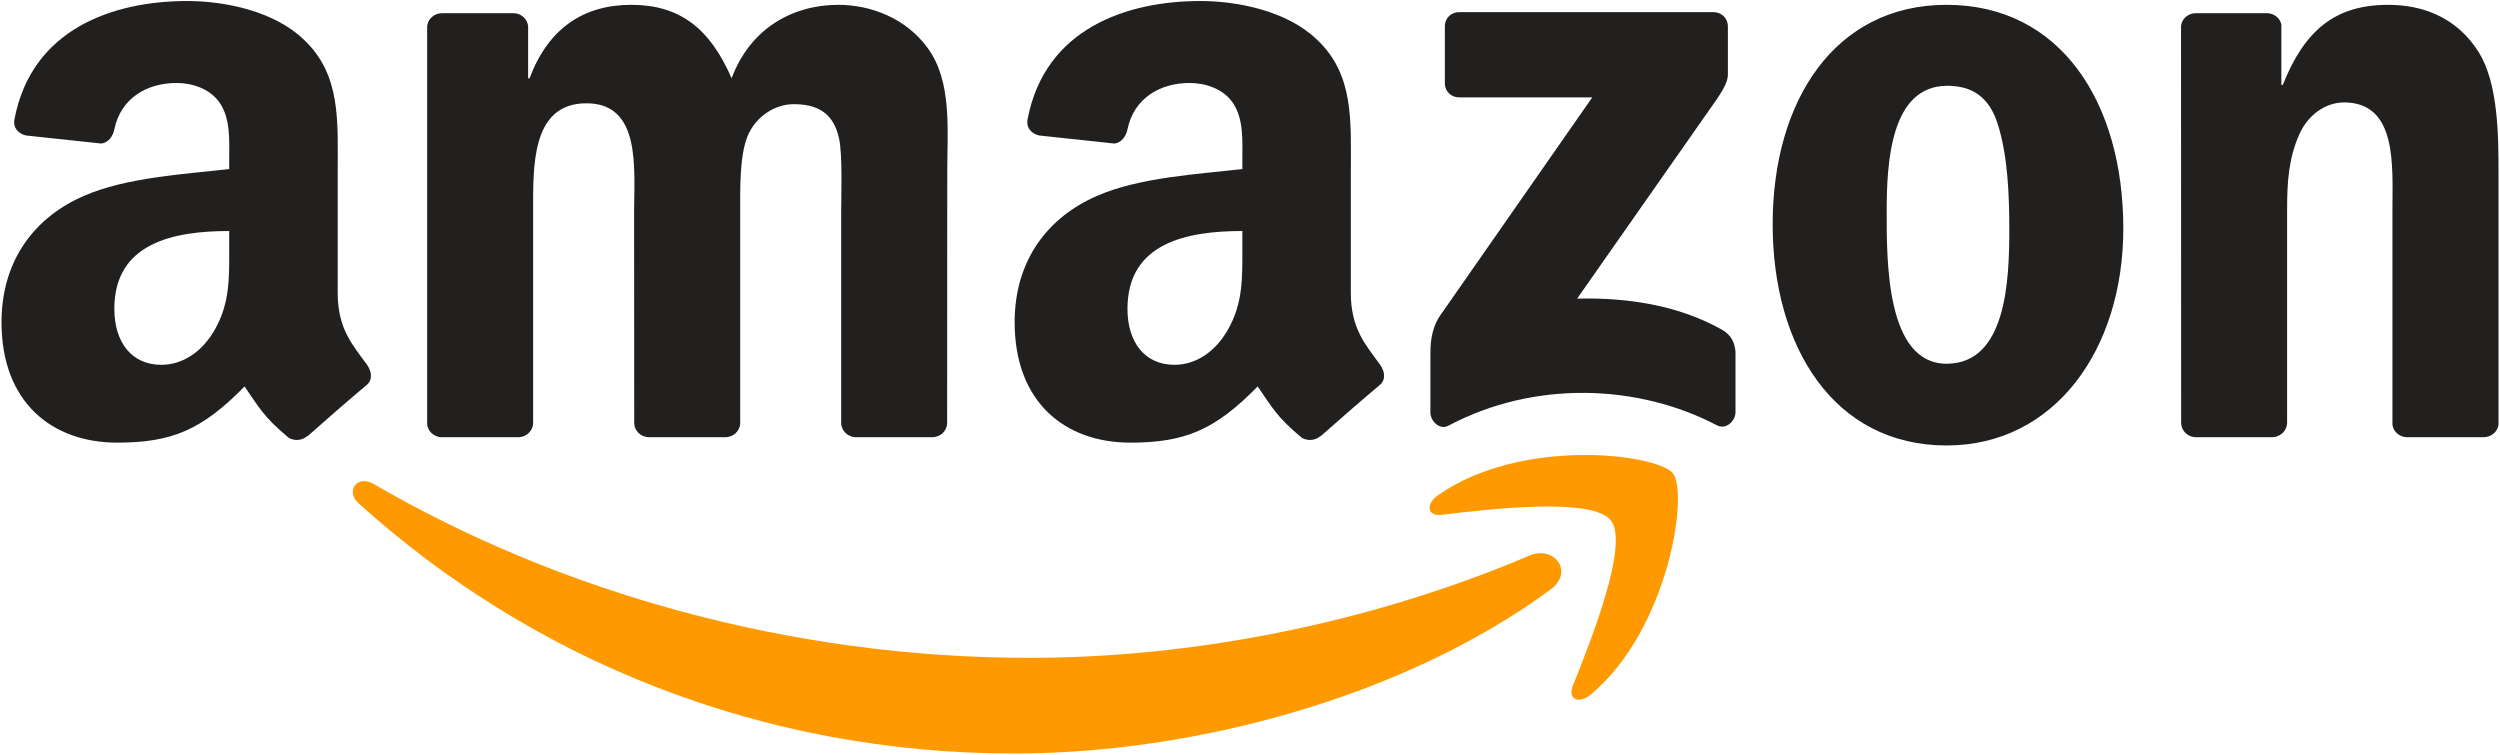
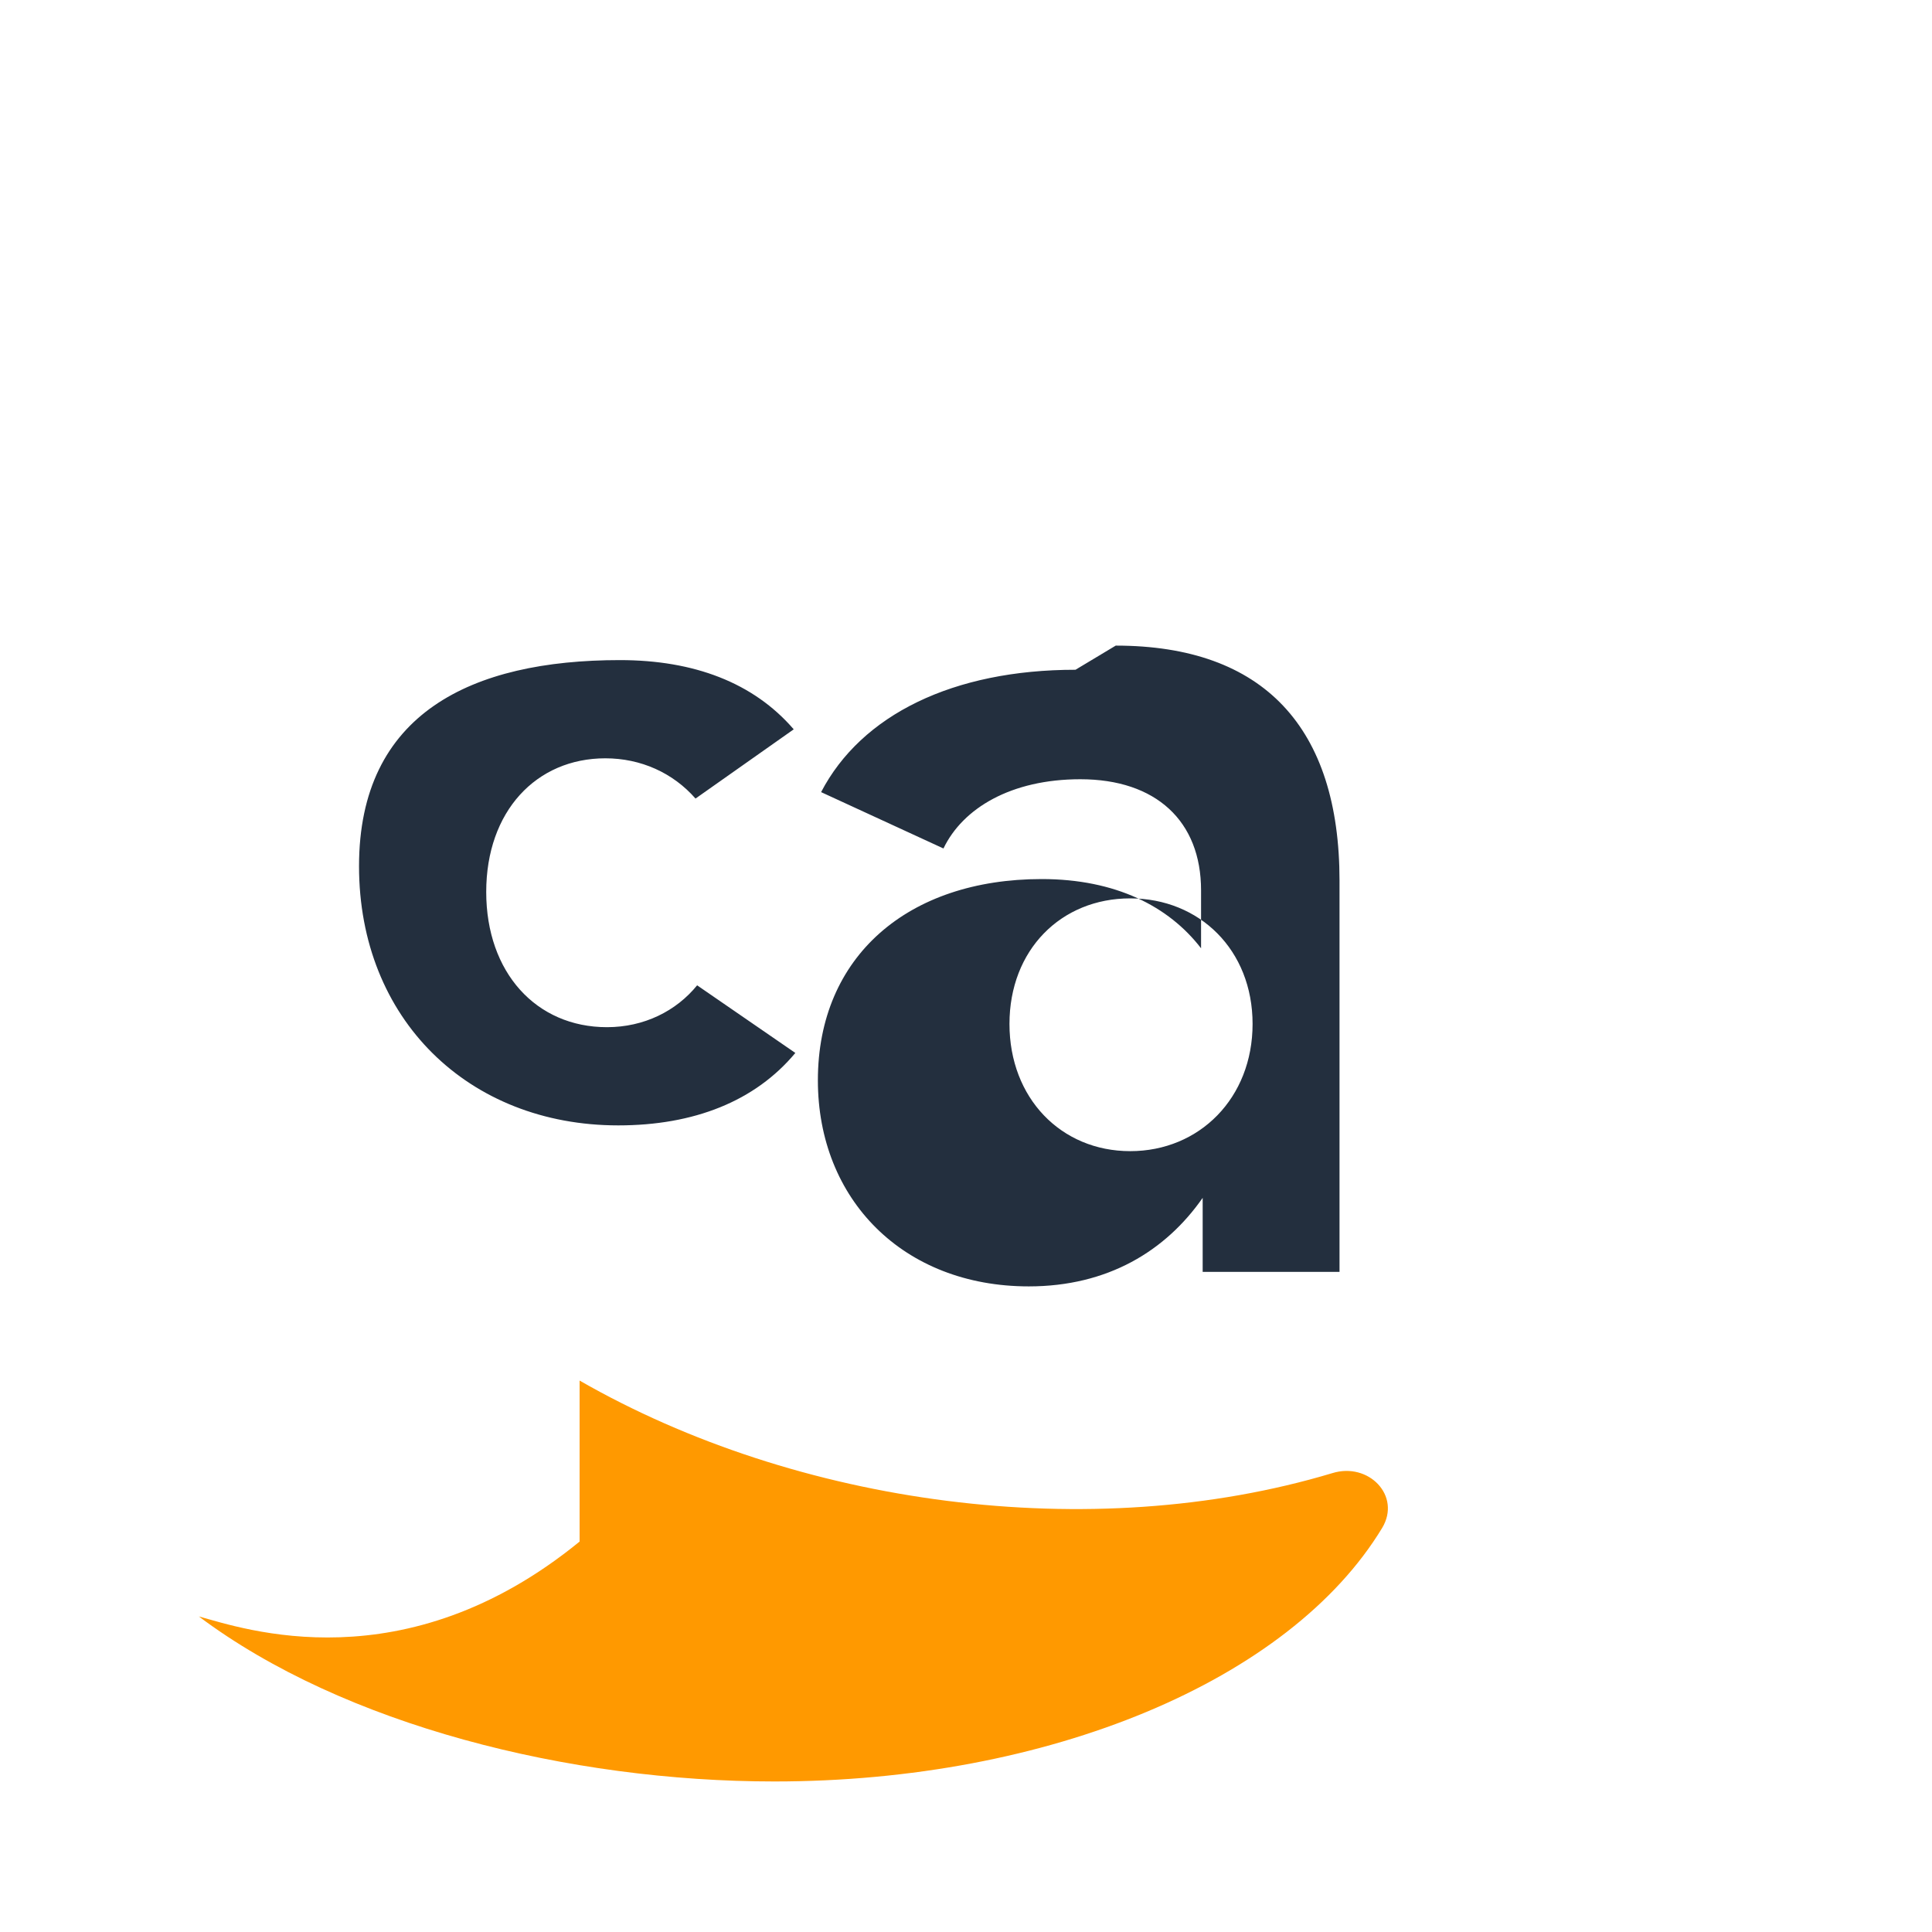
- <svg xmlns="http://www.w3.org/2000/svg" xmlns:xlink="http://www.w3.org/1999/xlink" width="603" height="182" style="fill:#221f1f">
-   <path d="M374.006 142.184c-35 25.797-85.729 39.561-129.406 39.561-61.242 0-116.376-22.651-158.087-60.325-3.278-2.962-.341-7 3.591-4.693 45.015 26.191 100.673 41.947 158.166 41.947 38.775 0 81.43-8.022 120.65-24.67 5.925-2.516 10.88 3.88 5.086 8.18" style="fill:#f90" />
-   <path d="M388.557 125.536c-4.457-5.715-29.573-2.7-40.846-1.363-3.434.42-3.959-2.57-.865-4.719 20.003-14.078 52.827-10.015 56.654-5.296 3.828 4.745-.996 37.648-19.793 53.352-2.884 2.411-5.637 1.127-4.352-2.072 4.22-10.539 13.685-34.16 9.202-39.902" style="fill:#f90" />
-   <path d="M348.497 20.066V6.381c0-2.071 1.573-3.46 3.461-3.46h61.269c1.966 0 3.54 1.415 3.54 3.46V18.1c-.027 1.966-1.679 4.535-4.615 8.599l-31.749 45.329c11.798-.289 24.25 1.468 34.947 7.498 2.412 1.363 3.068 3.356 3.251 5.322V99.45c0 1.992-2.202 4.325-4.509 3.12-18.85-9.884-43.887-10.96-64.73.104-2.123 1.154-4.351-1.153-4.351-3.146V85.661c0-2.229.026-6.03 2.254-9.412L384.047 23.5h-32.01c-1.967 0-3.54-1.39-3.54-3.434M124.999 105.454h-18.64c-1.783-.13-3.199-1.468-3.33-3.172V6.617c0-1.914 1.6-3.435 3.592-3.435h17.382c1.809.079 3.25 1.468 3.382 3.199v12.505h.34c4.536-12.086 13.056-17.722 24.54-17.722 11.666 0 18.954 5.636 24.198 17.722 4.509-12.086 14.76-17.722 25.744-17.722 7.813 0 16.36 3.224 21.577 10.46 5.899 8.049 4.693 19.741 4.693 29.992l-.026 60.378c0 1.913-1.6 3.46-3.592 3.46h-18.614c-1.862-.13-3.356-1.625-3.356-3.46V51.29c0-4.037.367-14.104-.524-17.932-1.39-6.423-5.558-8.232-10.959-8.232-4.51 0-9.228 3.015-11.142 7.839s-1.73 12.898-1.73 18.325v50.704c0 1.913-1.6 3.46-3.592 3.46h-18.614c-1.888-.13-3.356-1.625-3.356-3.46l-.026-50.704c0-10.67 1.757-26.374-11.483-26.374-13.397 0-12.872 15.31-12.872 26.374v50.704c0 1.913-1.6 3.46-3.592 3.46M469.514 1.164c27.66 0 42.629 23.752 42.629 53.954 0 29.18-16.543 52.329-42.629 52.329-27.16 0-41.947-23.753-41.947-53.352 0-29.782 14.97-52.931 41.947-52.931m.158 19.531c-13.738 0-14.603 18.719-14.603 30.386 0 11.692-.184 36.65 14.445 36.65 14.446 0 15.128-20.134 15.128-32.403 0-8.075-.341-17.723-2.78-25.378-2.097-6.66-6.265-9.255-12.19-9.255M548.008 105.454h-18.562c-1.861-.13-3.356-1.625-3.356-3.46l-.026-95.692c.157-1.756 1.704-3.12 3.592-3.12h17.277c1.625.079 2.962 1.18 3.33 2.674v14.63h.34c5.217-13.083 12.532-19.322 25.404-19.322 8.363 0 16.517 3.015 21.76 11.273 4.877 7.655 4.877 20.528 4.877 29.782v60.22c-.21 1.678-1.757 3.015-3.592 3.015h-18.693c-1.704-.13-3.12-1.39-3.303-3.015V50.478c0-10.461 1.206-25.772-11.667-25.772-4.535 0-8.704 3.042-10.775 7.656-2.621 5.846-2.962 11.666-2.962 18.116v51.516c-.026 1.913-1.652 3.46-3.644 3.46" />
-   <use xlink:href="#a" transform="translate(244.367)" />
-   <path id="a" d="M55.288 59.758v-4.037c-13.475 0-27.71 2.884-27.71 18.771 0 8.049 4.168 13.502 11.325 13.502 5.243 0 9.936-3.225 12.898-8.468 3.67-6.45 3.487-12.506 3.487-19.768m18.798 45.434c-1.232 1.101-3.015 1.18-4.405.446-6.187-5.139-7.288-7.524-10.696-12.427-10.225 10.434-17.46 13.554-30.726 13.554-15.678 0-27.895-9.674-27.895-29.048 0-15.127 8.206-25.43 19.872-30.464 10.12-4.457 24.25-5.244 35.052-6.476v-2.412c0-4.43.341-9.674-2.254-13.501-2.281-3.435-6.633-4.85-10.46-4.85-7.106 0-13.45 3.644-14.997 11.194-.315 1.678-1.547 3.33-3.225 3.408l-18.09-1.94c-1.52-.34-3.198-1.573-2.778-3.906C7.652 6.853 27.446.246 45.169.246c9.07 0 20.92 2.412 28.078 9.28 9.07 8.469 8.206 19.768 8.206 32.064v29.048c0 8.73 3.618 12.558 7.026 17.277 1.206 1.678 1.468 3.697-.053 4.955-3.801 3.172-10.565 9.071-14.288 12.375z" />
+ <svg xmlns="http://www.w3.org/2000/svg" viewBox="0 0 24 24">
+   <path fill="#232F3E" d="M13.86 8.02c1.84 0 2.78 1.02 2.78 2.92v4.86h-1.7v-.92c-.46.66-1.18 1.1-2.16 1.1-1.56 0-2.62-1.08-2.62-2.56 0-1.54 1.12-2.5 2.78-2.5.92 0 1.58.34 1.98.86v-.72c0-.86-.56-1.38-1.5-1.38-.86 0-1.46.36-1.7.86l-1.52-.7c.5-.96 1.64-1.52 3.16-1.52zm.18 6.28c.86 0 1.52-.66 1.52-1.58s-.66-1.56-1.52-1.56-1.5.64-1.5 1.56.64 1.58 1.5 1.58zM7.7 8.2c.92 0 1.66.28 2.16.86l-1.22.86c-.28-.32-.68-.5-1.12-.5-.86 0-1.48.66-1.48 1.66s.62 1.68 1.5 1.68c.46 0 .86-.2 1.12-.52l1.22.84c-.5.6-1.26.9-2.2.9-1.86 0-3.22-1.32-3.22-3.22S5.86 8.2 7.7 8.2z" />
+   <path fill="#FF9900" d="M7.2 17.15c2.7 1.55 6.35 2.05 9.35 1.15.45-.14.86.28.62.68-1.15 1.9-4.15 3.15-7.55 3.15-2.55 0-5.35-.7-7.15-2.05.55.15 2.55.85 4.73-.93z" />
</svg>
